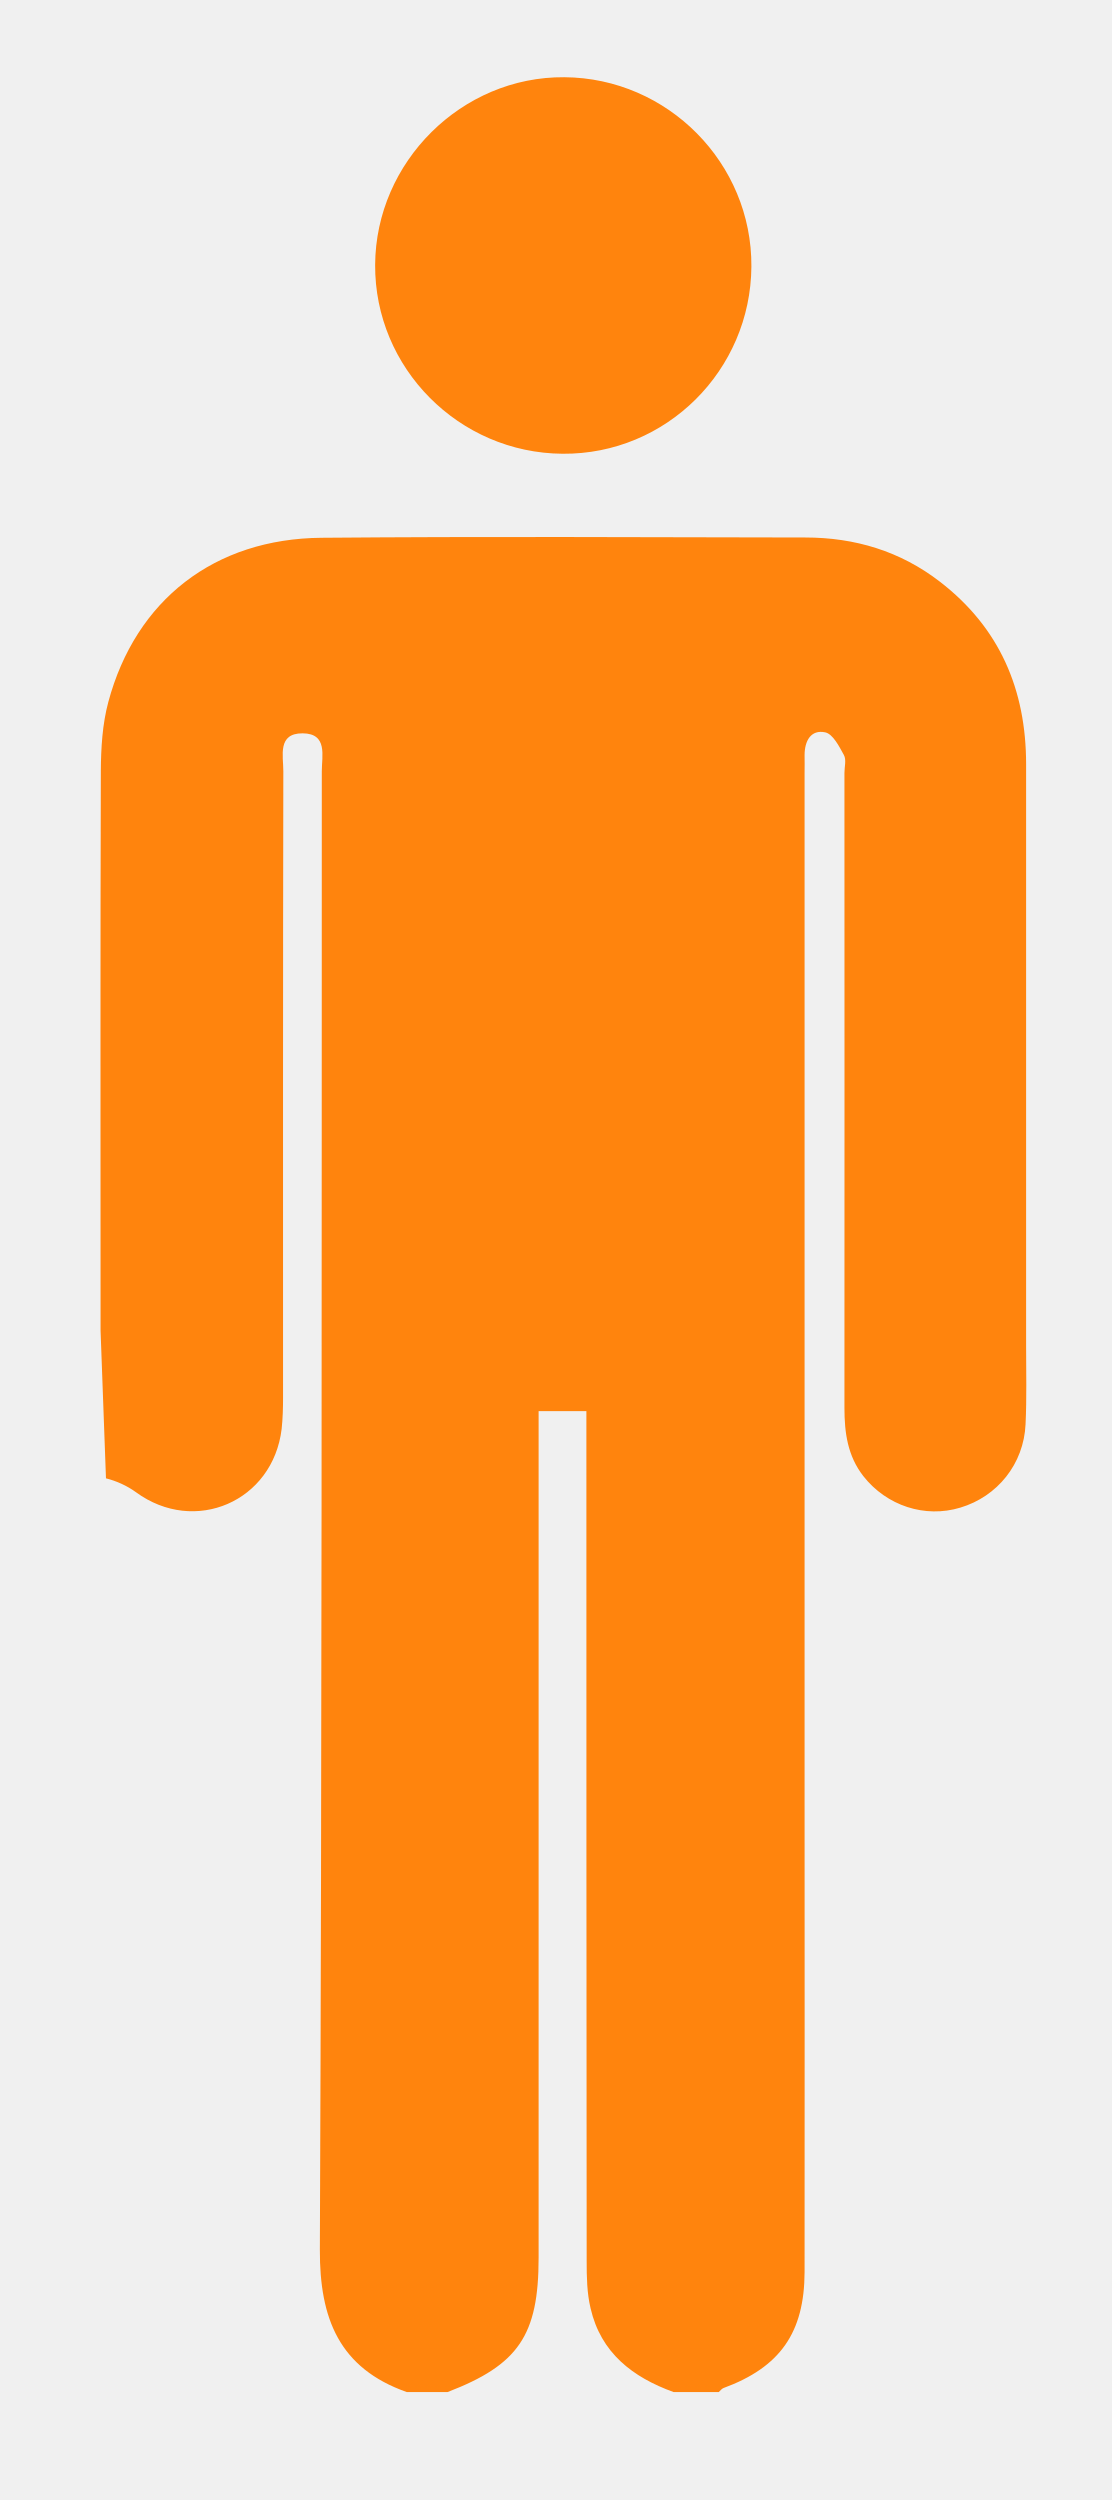
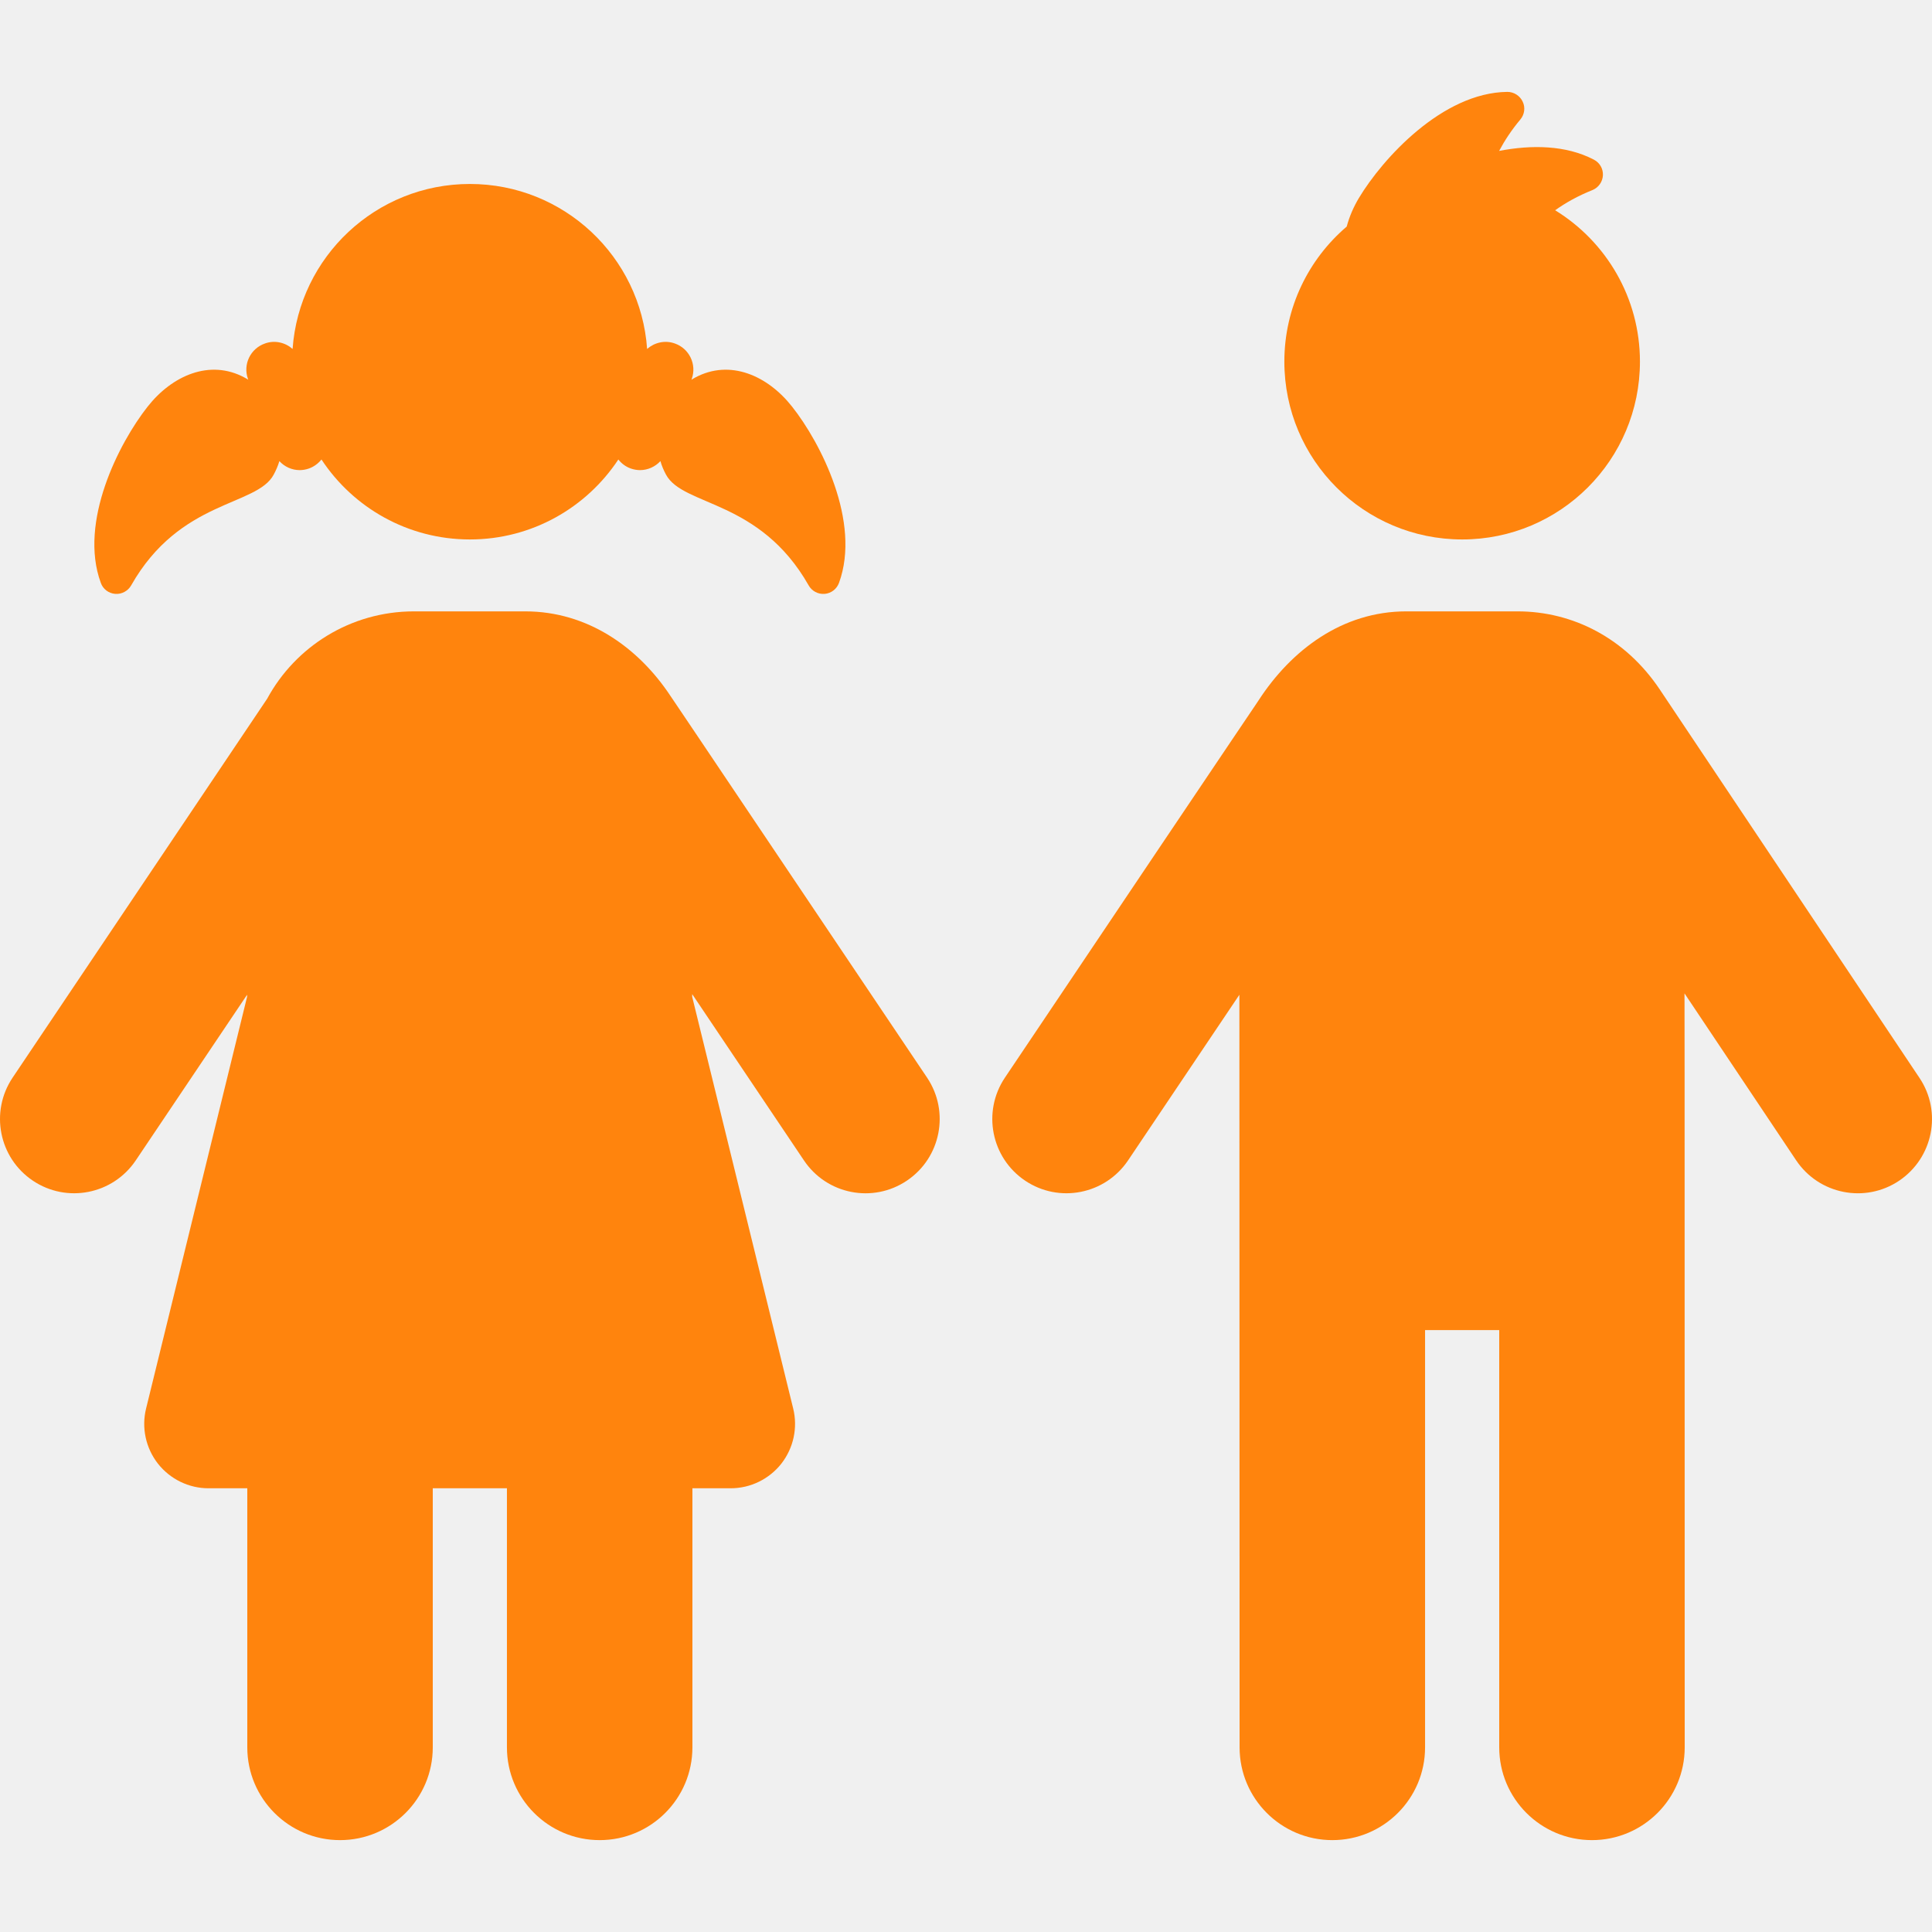
- <svg xmlns="http://www.w3.org/2000/svg" width="8" height="18" viewBox="0 0 8 18" fill="none">
-   <g clip-path="url(#clip0_39_40)">
-     <path d="M0.763 10.644C0.839 10.663 0.916 10.698 0.979 10.744C1.402 11.054 1.966 10.811 2.028 10.287C2.036 10.212 2.038 10.136 2.038 10.06C2.038 8.557 2.037 7.054 2.04 5.552C2.04 5.442 1.996 5.279 2.179 5.28C2.361 5.281 2.317 5.443 2.317 5.553C2.316 9.101 2.318 12.649 2.303 16.197C2.301 16.694 2.442 17.051 2.929 17.223C3.027 17.223 3.125 17.223 3.222 17.223C3.733 17.027 3.878 16.814 3.878 16.256C3.878 14.288 3.878 12.319 3.878 10.351C3.878 10.289 3.878 10.225 3.878 10.16C4.002 10.16 4.103 10.16 4.222 10.16C4.222 10.238 4.222 10.308 4.222 10.377C4.222 12.345 4.222 14.313 4.224 16.281C4.224 16.394 4.226 16.51 4.252 16.619C4.326 16.941 4.555 17.116 4.85 17.223C4.958 17.223 5.066 17.223 5.175 17.223C5.186 17.213 5.196 17.199 5.209 17.194C5.617 17.044 5.792 16.795 5.793 16.357C5.794 15.196 5.793 14.035 5.793 12.874C5.793 10.439 5.793 8.002 5.793 5.567C5.793 5.523 5.794 5.48 5.793 5.437C5.793 5.335 5.838 5.251 5.942 5.273C5.997 5.285 6.042 5.374 6.076 5.436C6.095 5.47 6.08 5.521 6.08 5.565C6.08 7.089 6.081 8.614 6.08 10.138C6.08 10.316 6.103 10.483 6.216 10.628C6.384 10.842 6.66 10.932 6.914 10.855C7.182 10.775 7.371 10.54 7.384 10.255C7.393 10.066 7.388 9.876 7.388 9.686C7.388 8.292 7.388 6.897 7.388 5.503C7.388 4.966 7.198 4.52 6.767 4.188C6.482 3.968 6.155 3.87 5.798 3.87C4.637 3.868 3.477 3.862 2.316 3.872C1.544 3.878 0.977 4.32 0.78 5.054C0.737 5.214 0.727 5.386 0.726 5.552C0.722 6.822 0.724 8.091 0.724 9.361C0.724 9.425 0.724 9.49 0.724 9.578" fill="#FF840D" />
-     <path d="M4.051 3.267C4.796 3.273 5.405 2.668 5.41 1.919C5.415 1.175 4.808 0.561 4.063 0.556C3.325 0.55 2.705 1.165 2.701 1.907C2.697 2.65 3.304 3.262 4.051 3.267Z" fill="#FF840D" />
+ <svg xmlns="http://www.w3.org/2000/svg" width="18" height="18" viewBox="0 0 18 18" fill="none">
+   <g clip-path="url(#clip0_651_110)">
+     <path d="M17.693 11.001C18.01 10.788 18.096 10.359 17.883 10.042L15.464 6.424C15.143 5.945 14.653 5.696 14.139 5.696H13.102C12.505 5.696 12.03 6.057 11.726 6.525C11.696 6.572 11.877 6.296 9.362 10.041C9.15 10.358 9.234 10.787 9.551 11C9.868 11.213 10.297 11.128 10.51 10.811L11.547 9.268L11.549 16.28C11.549 16.757 11.936 17.144 12.413 17.144C12.89 17.144 13.277 16.757 13.277 16.28V12.392H13.968V16.28C13.968 16.757 14.355 17.144 14.832 17.144C15.309 17.144 15.696 16.757 15.696 16.28C15.696 8.827 15.694 9.311 15.694 9.255L16.734 10.81C16.947 11.128 17.376 11.213 17.693 11.001Z" fill="#FF840D" />
+     <path d="M13.623 5.026C14.537 5.026 15.279 4.285 15.279 3.369C15.279 2.773 14.963 2.25 14.489 1.959C14.587 1.889 14.701 1.825 14.836 1.771C14.893 1.748 14.931 1.694 14.934 1.633C14.937 1.572 14.904 1.515 14.849 1.487C14.588 1.351 14.268 1.348 13.967 1.406C14.018 1.31 14.082 1.212 14.165 1.113C14.204 1.066 14.213 1.001 14.186 0.946C14.16 0.891 14.104 0.856 14.043 0.856C13.438 0.863 12.882 1.477 12.661 1.844C12.61 1.929 12.571 2.02 12.547 2.111C12.191 2.415 11.966 2.866 11.966 3.369C11.966 4.285 12.708 5.026 13.623 5.026Z" fill="#FF840D" />
+     <path d="M6.248 6.486C5.949 6.033 5.475 5.696 4.894 5.696H3.857C3.266 5.696 2.752 6.025 2.489 6.51C2.457 6.556 0.149 9.994 0.117 10.041C-0.095 10.358 -0.011 10.787 0.306 11C0.623 11.213 1.052 11.128 1.265 10.811L2.302 9.268V9.287L1.361 13.123C1.317 13.302 1.358 13.491 1.471 13.636C1.585 13.781 1.759 13.866 1.943 13.866H2.304V16.28C2.304 16.757 2.691 17.144 3.168 17.144C3.645 17.144 4.032 16.757 4.032 16.28V13.866H4.723V16.28C4.723 16.757 5.11 17.144 5.587 17.144C6.064 17.144 6.451 16.757 6.451 16.28V13.866H6.807C6.992 13.866 7.166 13.781 7.28 13.636C7.393 13.491 7.434 13.302 7.39 13.123L6.449 9.287H6.449V9.262L7.49 10.811C7.703 11.129 8.132 11.213 8.449 11C8.766 10.787 8.85 10.358 8.638 10.041C6.084 6.239 6.278 6.531 6.248 6.486Z" fill="#FF840D" />
+     <path d="M1.073 5.533C1.133 5.538 1.192 5.507 1.222 5.454C1.677 4.651 2.391 4.719 2.55 4.422C2.572 4.381 2.59 4.339 2.603 4.296C2.651 4.349 2.72 4.38 2.792 4.38C2.821 4.38 2.85 4.375 2.878 4.365C2.926 4.348 2.965 4.318 2.995 4.281C3.291 4.73 3.8 5.026 4.378 5.026C4.955 5.026 5.464 4.73 5.761 4.281C5.79 4.318 5.829 4.348 5.877 4.365C5.906 4.375 5.935 4.38 5.963 4.38C6.035 4.38 6.104 4.349 6.153 4.296C6.165 4.339 6.183 4.381 6.205 4.422C6.365 4.719 7.078 4.651 7.534 5.454C7.564 5.507 7.622 5.538 7.683 5.533C7.744 5.528 7.796 5.488 7.817 5.43C8.024 4.862 7.646 4.125 7.38 3.789C7.152 3.499 6.801 3.343 6.476 3.518C6.464 3.524 6.454 3.531 6.443 3.538L6.445 3.53C6.493 3.395 6.422 3.247 6.287 3.2C6.195 3.167 6.098 3.191 6.029 3.251C5.969 2.392 5.253 1.714 4.378 1.714C3.503 1.714 2.787 2.392 2.726 3.251C2.658 3.191 2.56 3.167 2.469 3.2C2.333 3.247 2.262 3.395 2.31 3.53L2.313 3.538C2.302 3.531 2.291 3.524 2.279 3.518C1.955 3.343 1.603 3.499 1.375 3.789C1.11 4.125 0.731 4.862 0.939 5.43C0.959 5.488 1.012 5.528 1.073 5.533Z" fill="#FF840D" />
  </g>
  <defs>
-     <clipPath id="clip0_39_40">
-       <rect width="6.667" height="16.667" fill="white" transform="matrix(-1 0 0 1 7.38889 0.555664)" />
+     <clipPath id="clip0_651_110">
+       <rect width="18" height="18" fill="white" />
    </clipPath>
  </defs>
</svg>
